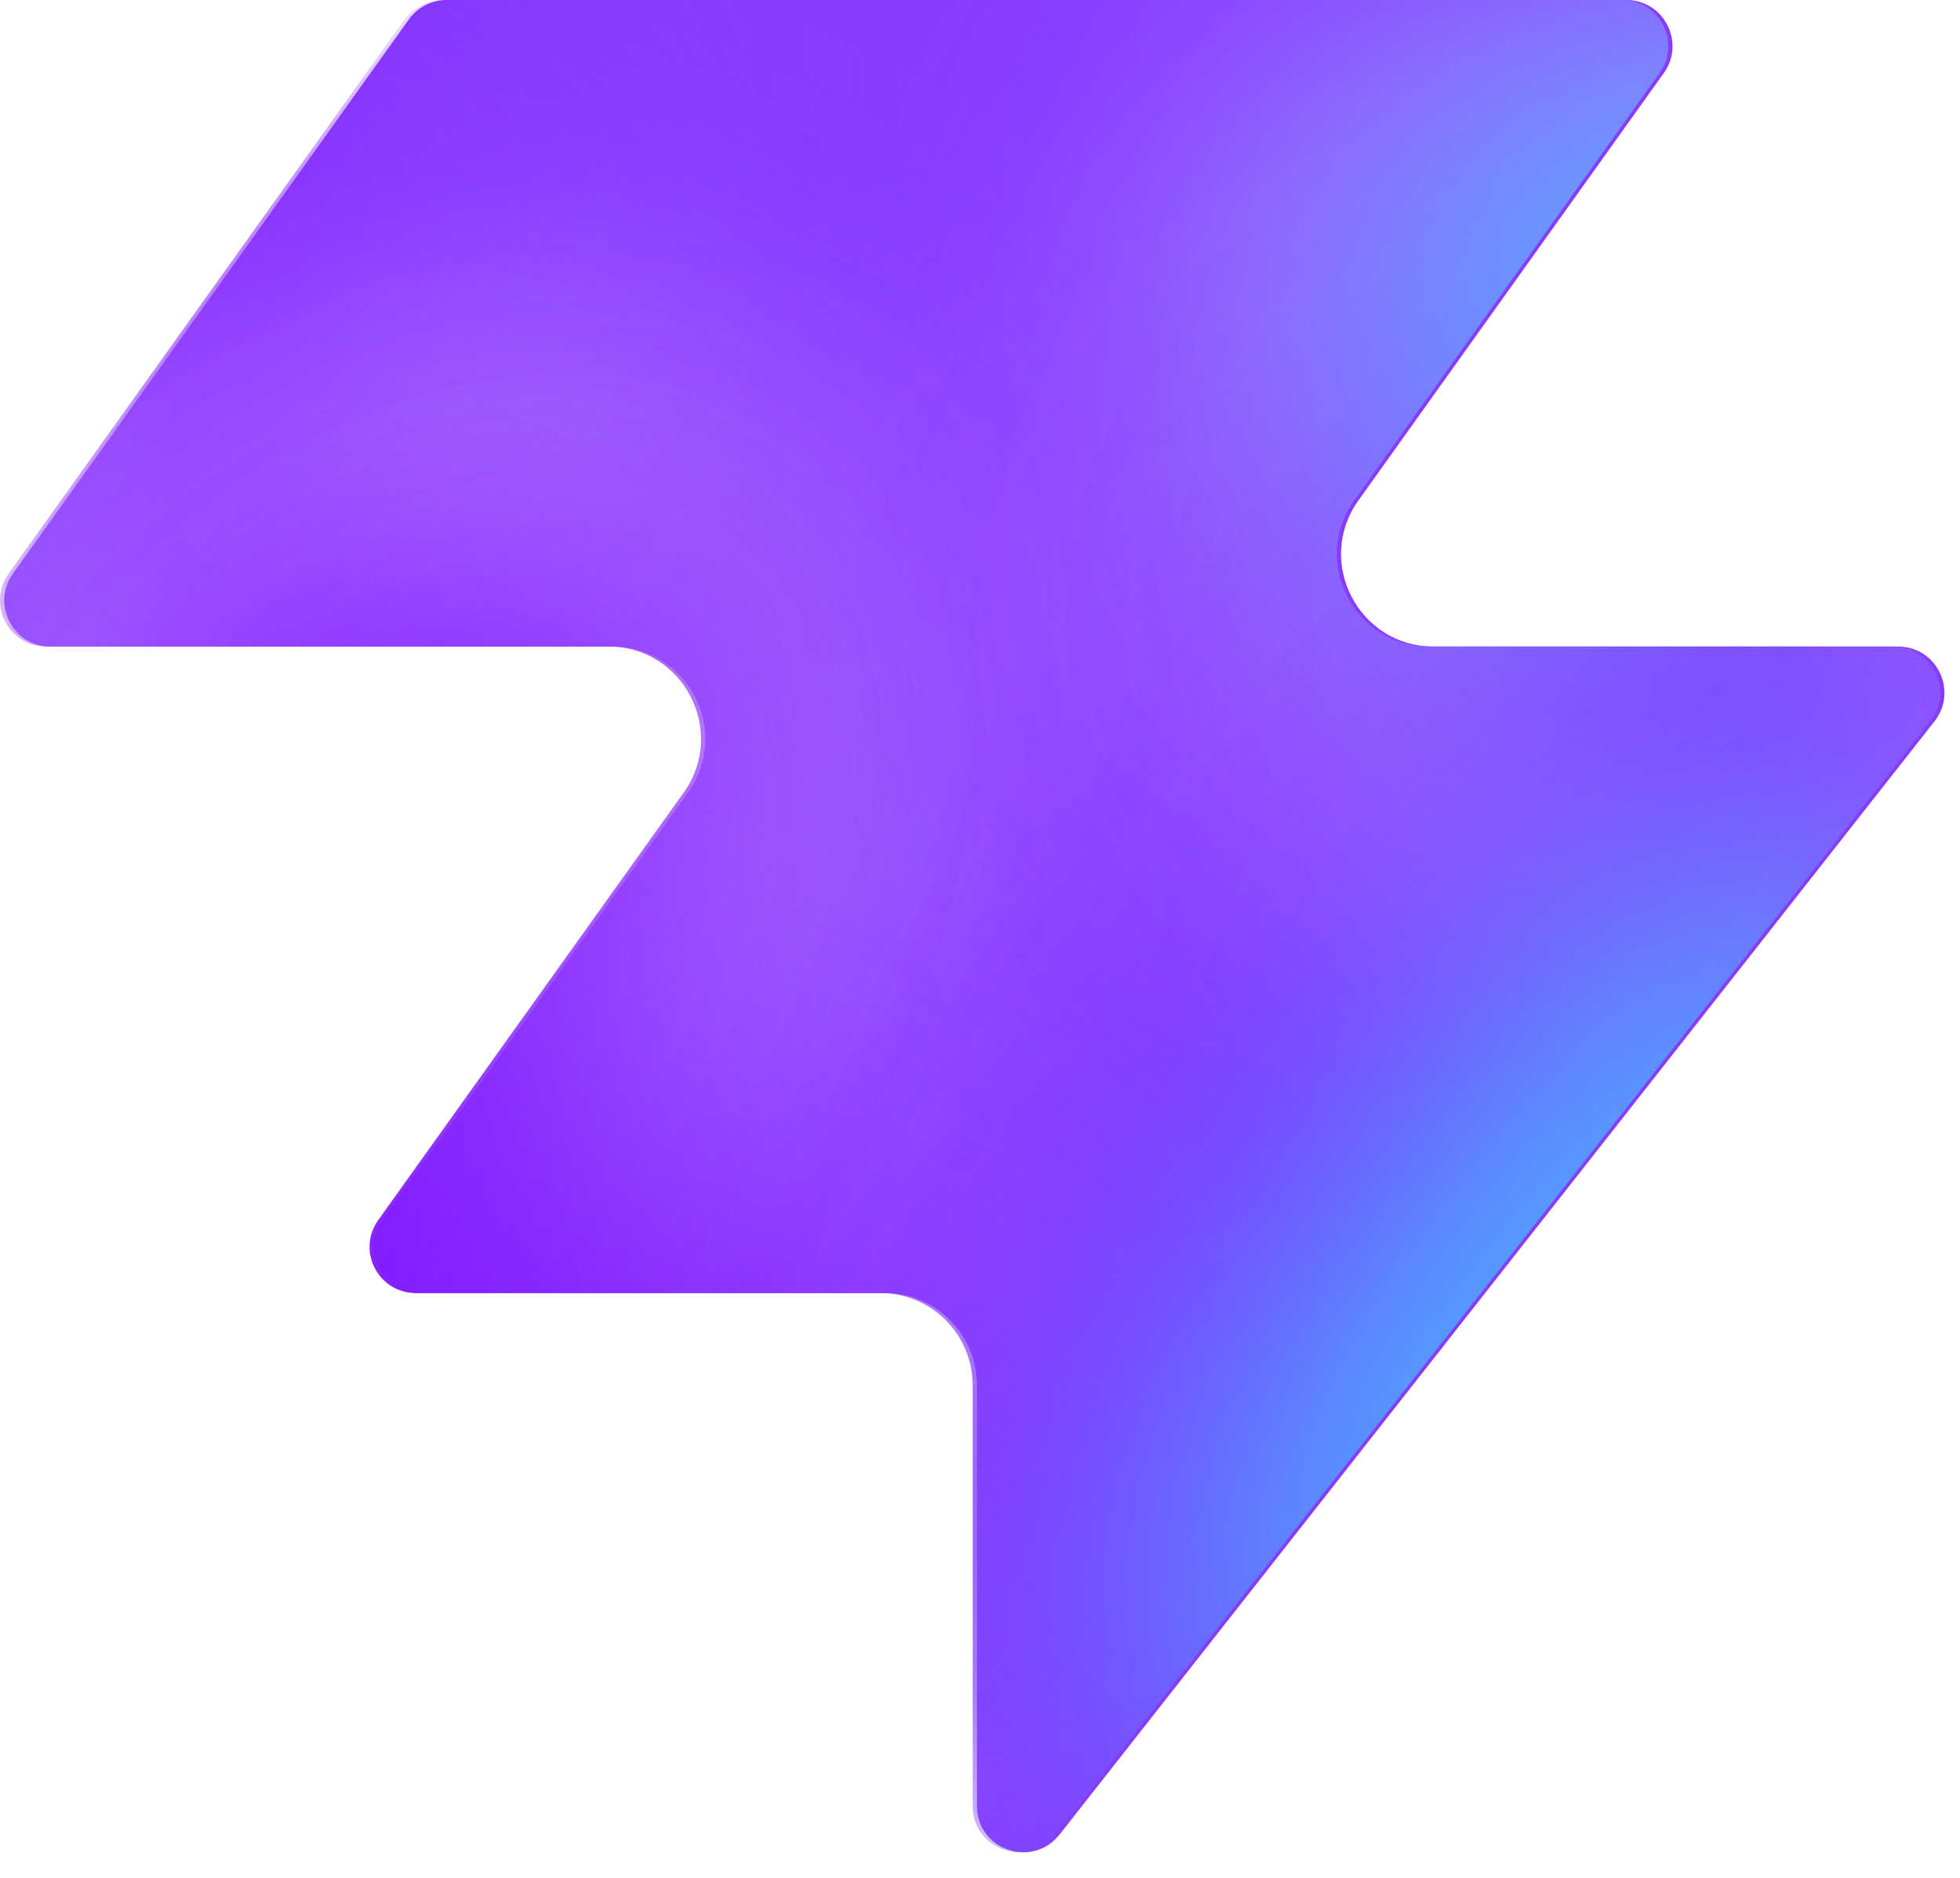
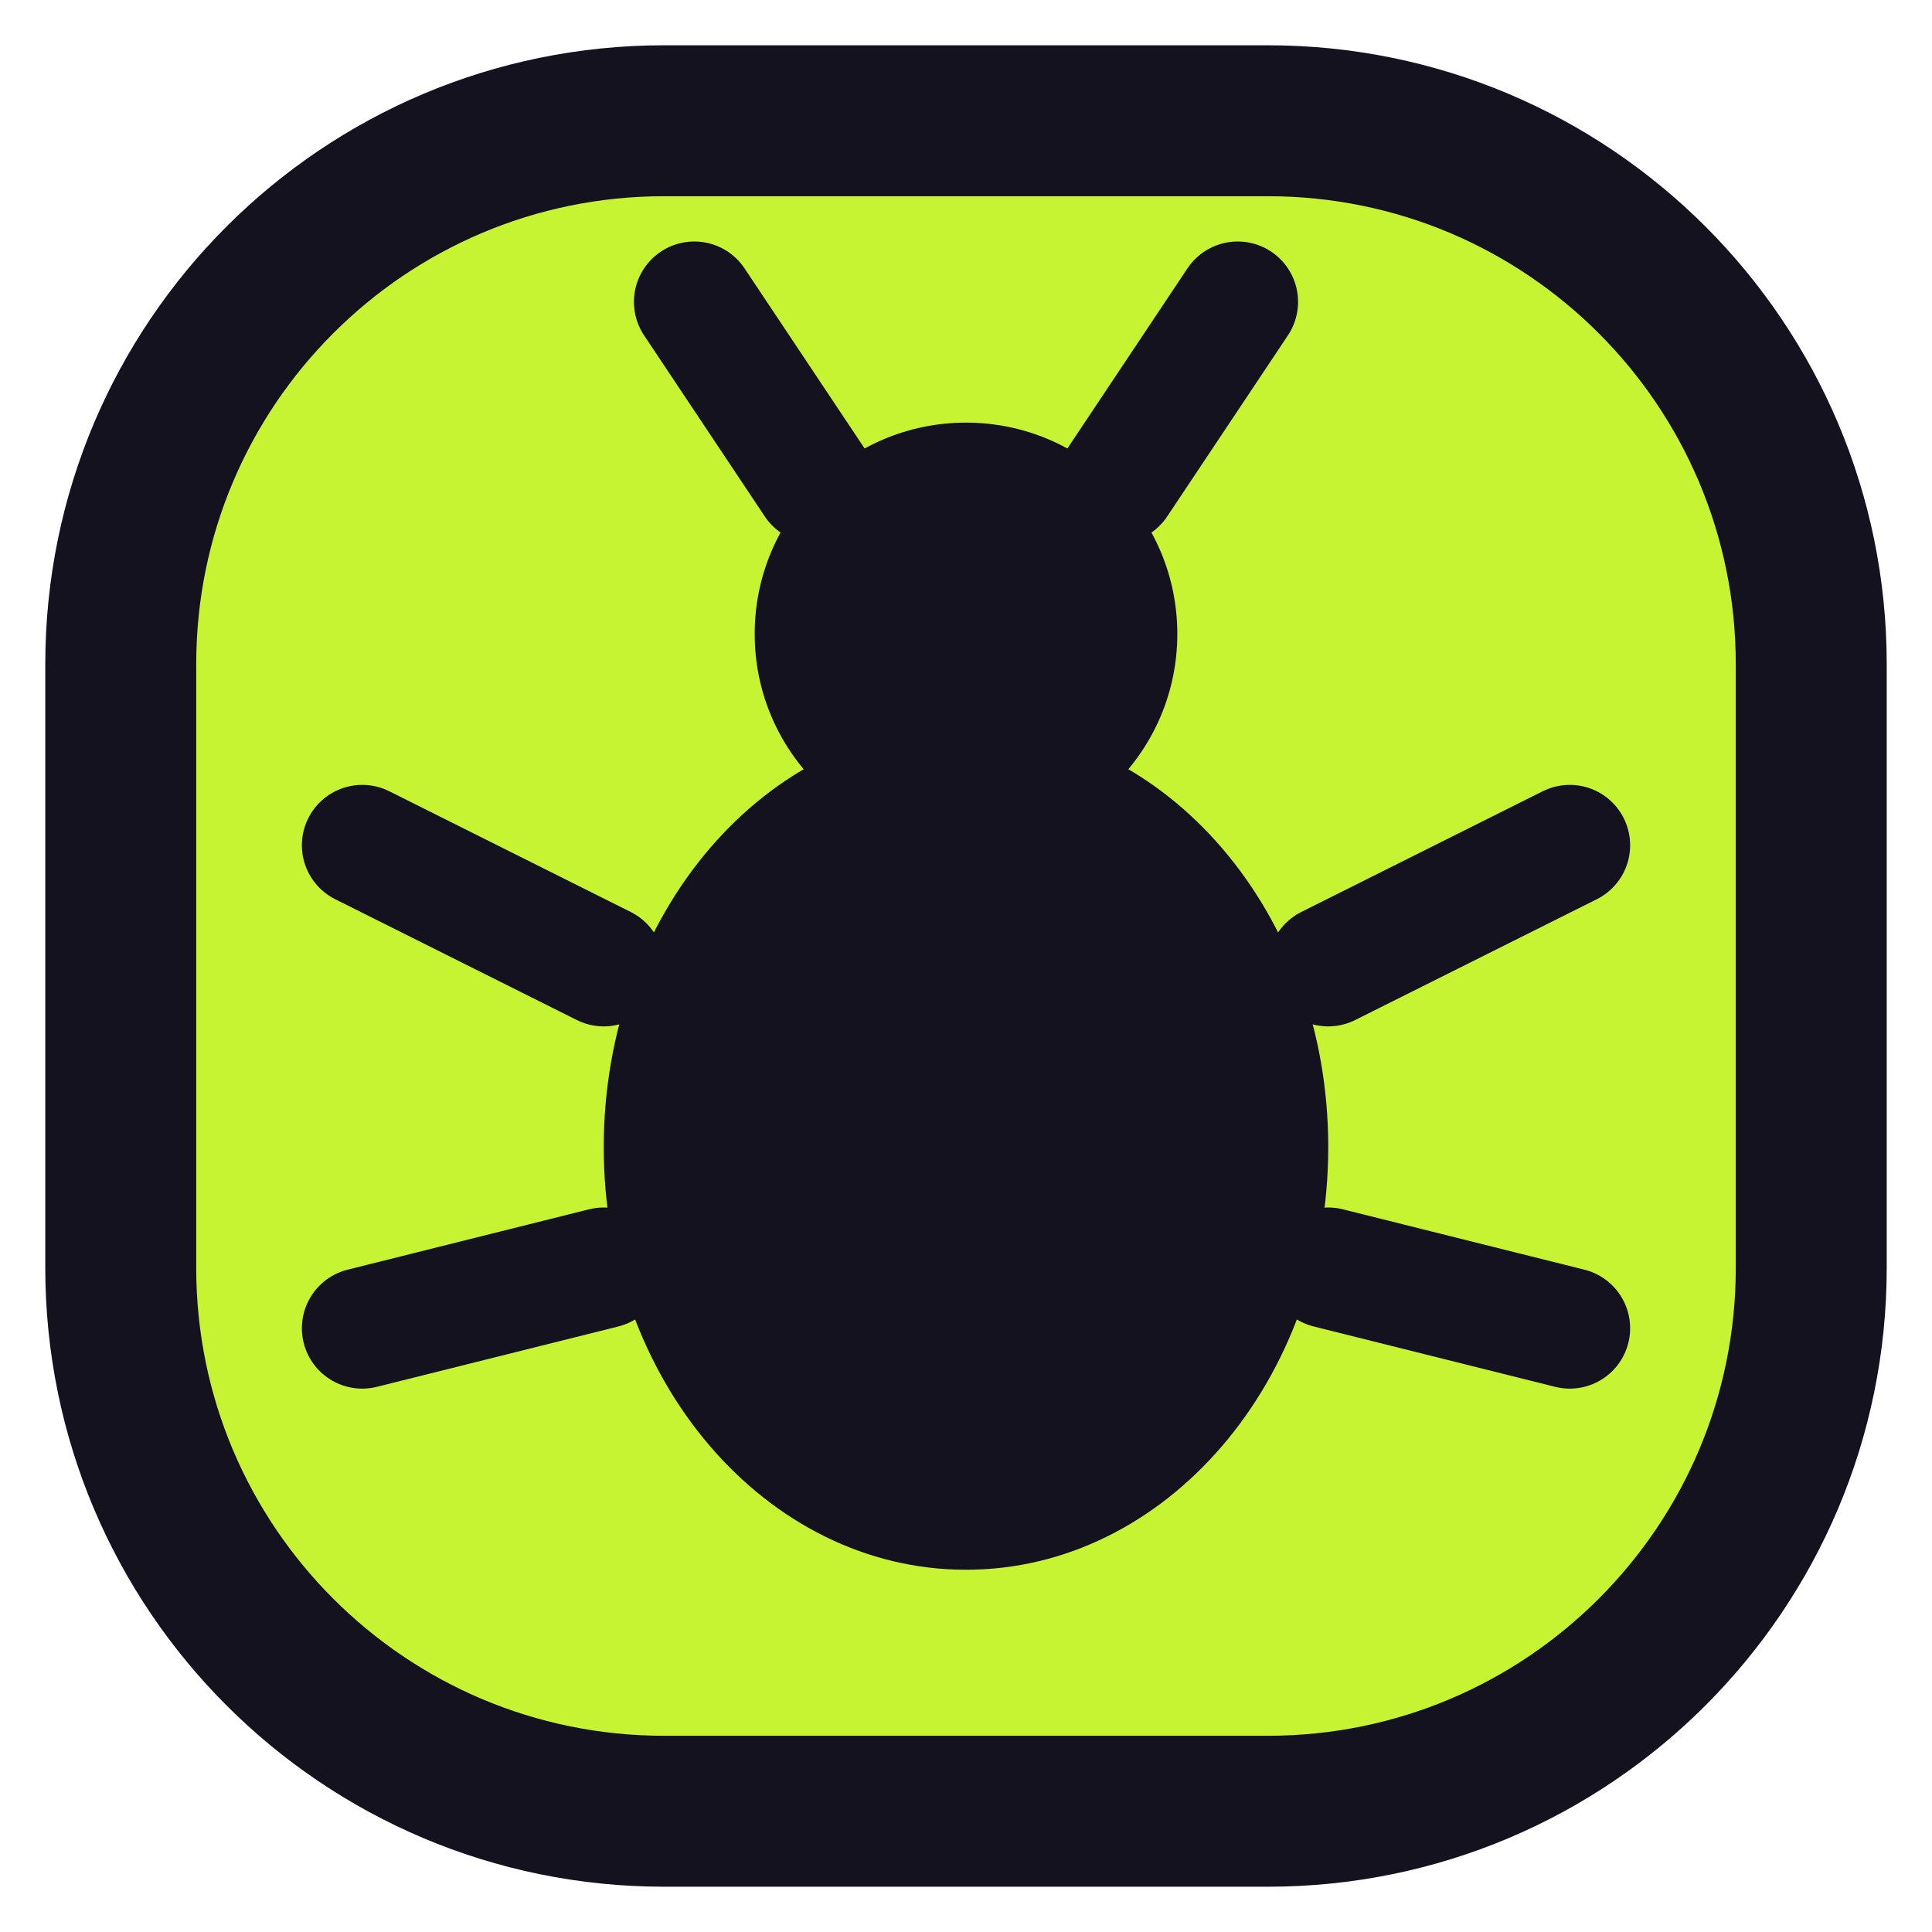
- <svg xmlns="http://www.w3.org/2000/svg" width="48" height="46" fill="none" viewBox="0 0 48 46">
-   <path fill="#863bff" d="M25.946 44.938c-.664.845-2.021.375-2.021-.698V33.937a2.26 2.26 0 0 0-2.262-2.262H10.287c-.92 0-1.456-1.04-.92-1.788l7.48-10.471c1.07-1.497 0-3.578-1.842-3.578H1.237c-.92 0-1.456-1.04-.92-1.788L10.013.474c.214-.297.556-.474.92-.474h28.894c.92 0 1.456 1.04.92 1.788l-7.48 10.471c-1.07 1.498 0 3.579 1.842 3.579h11.377c.943 0 1.473 1.088.89 1.83L25.947 44.94z" style="fill:#863bff;fill:color(display-p3 .525 .23 1);fill-opacity:1" />
-   <mask id="a" width="48" height="46" x="0" y="0" maskUnits="userSpaceOnUse" style="mask-type:alpha">
-     <path fill="#000" d="M25.842 44.938c-.664.844-2.021.375-2.021-.698V33.937a2.26 2.26 0 0 0-2.262-2.262H10.183c-.92 0-1.456-1.04-.92-1.788l7.48-10.471c1.07-1.498 0-3.579-1.842-3.579H1.133c-.92 0-1.456-1.04-.92-1.787L9.91.473c.214-.297.556-.474.92-.474h28.894c.92 0 1.456 1.04.92 1.788l-7.48 10.471c-1.07 1.498 0 3.578 1.842 3.578h11.377c.943 0 1.473 1.088.89 1.832L25.843 44.94z" style="fill:#000;fill-opacity:1" />
-   </mask>
-   <g mask="url(#a)">
-     <g filter="url(#b)">
-       <ellipse cx="5.508" cy="14.704" fill="#ede6ff" rx="5.508" ry="14.704" style="fill:#ede6ff;fill:color(display-p3 .927 .903 1);fill-opacity:1" transform="matrix(.00324 1 1 -.00324 -4.47 31.516)" />
-     </g>
-     <g filter="url(#c)">
-       <ellipse cx="10.399" cy="29.851" fill="#ede6ff" rx="10.399" ry="29.851" style="fill:#ede6ff;fill:color(display-p3 .927 .903 1);fill-opacity:1" transform="matrix(.00324 1 1 -.00324 -39.328 7.883)" />
-     </g>
-     <g filter="url(#d)">
-       <ellipse cx="5.508" cy="30.487" fill="#7e14ff" rx="5.508" ry="30.487" style="fill:#7e14ff;fill:color(display-p3 .492 .077 1);fill-opacity:1" transform="rotate(89.814 -25.913 -14.639)scale(1 -1)" />
-     </g>
-     <g filter="url(#e)">
-       <ellipse cx="5.508" cy="30.599" fill="#7e14ff" rx="5.508" ry="30.599" style="fill:#7e14ff;fill:color(display-p3 .492 .077 1);fill-opacity:1" transform="rotate(89.814 -32.644 -3.334)scale(1 -1)" />
-     </g>
-     <g filter="url(#f)">
-       <ellipse cx="5.508" cy="30.599" fill="#7e14ff" rx="5.508" ry="30.599" style="fill:#7e14ff;fill:color(display-p3 .492 .077 1);fill-opacity:1" transform="matrix(.00324 1 1 -.00324 -34.34 30.47)" />
-     </g>
-     <g filter="url(#g)">
-       <ellipse cx="14.072" cy="22.078" fill="#ede6ff" rx="14.072" ry="22.078" style="fill:#ede6ff;fill:color(display-p3 .927 .903 1);fill-opacity:1" transform="rotate(93.35 24.506 48.493)scale(-1 1)" />
-     </g>
-     <g filter="url(#h)">
-       <ellipse cx="3.47" cy="21.501" fill="#7e14ff" rx="3.47" ry="21.501" style="fill:#7e14ff;fill:color(display-p3 .492 .077 1);fill-opacity:1" transform="rotate(89.009 28.708 47.59)scale(-1 1)" />
-     </g>
-     <g filter="url(#i)">
-       <ellipse cx="3.47" cy="21.501" fill="#7e14ff" rx="3.47" ry="21.501" style="fill:#7e14ff;fill:color(display-p3 .492 .077 1);fill-opacity:1" transform="rotate(89.009 28.708 47.59)scale(-1 1)" />
-     </g>
-     <g filter="url(#j)">
-       <ellipse cx=".387" cy="8.972" fill="#7e14ff" rx="4.407" ry="29.108" style="fill:#7e14ff;fill:color(display-p3 .492 .077 1);fill-opacity:1" transform="rotate(39.51 .387 8.972)" />
-     </g>
-     <g filter="url(#k)">
-       <ellipse cx="47.523" cy="-6.092" fill="#7e14ff" rx="4.407" ry="29.108" style="fill:#7e14ff;fill:color(display-p3 .492 .077 1);fill-opacity:1" transform="rotate(37.892 47.523 -6.092)" />
-     </g>
-     <g filter="url(#l)">
-       <ellipse cx="41.412" cy="6.333" fill="#47bfff" rx="5.971" ry="9.665" style="fill:#47bfff;fill:color(display-p3 .28 .748 1);fill-opacity:1" transform="rotate(37.892 41.412 6.333)" />
-     </g>
-     <g filter="url(#m)">
-       <ellipse cx="-1.879" cy="38.332" fill="#7e14ff" rx="4.407" ry="29.108" style="fill:#7e14ff;fill:color(display-p3 .492 .077 1);fill-opacity:1" transform="rotate(37.892 -1.88 38.332)" />
-     </g>
-     <g filter="url(#n)">
-       <ellipse cx="-1.879" cy="38.332" fill="#7e14ff" rx="4.407" ry="29.108" style="fill:#7e14ff;fill:color(display-p3 .492 .077 1);fill-opacity:1" transform="rotate(37.892 -1.88 38.332)" />
-     </g>
-     <g filter="url(#o)">
-       <ellipse cx="35.651" cy="29.907" fill="#7e14ff" rx="4.407" ry="29.108" style="fill:#7e14ff;fill:color(display-p3 .492 .077 1);fill-opacity:1" transform="rotate(37.892 35.651 29.907)" />
-     </g>
-     <g filter="url(#p)">
-       <ellipse cx="38.418" cy="32.4" fill="#47bfff" rx="5.971" ry="15.297" style="fill:#47bfff;fill:color(display-p3 .28 .748 1);fill-opacity:1" transform="rotate(37.892 38.418 32.4)" />
-     </g>
-   </g>
-   <defs>
-     <filter id="b" width="60.045" height="41.654" x="-19.77" y="16.149" color-interpolation-filters="sRGB" filterUnits="userSpaceOnUse">
-       <feFlood flood-opacity="0" result="BackgroundImageFix" />
-       <feBlend in="SourceGraphic" in2="BackgroundImageFix" result="shape" />
-       <feGaussianBlur result="effect1_foregroundBlur_2002_17158" stdDeviation="7.659" />
-     </filter>
-     <filter id="c" width="90.34" height="51.437" x="-54.613" y="-7.533" color-interpolation-filters="sRGB" filterUnits="userSpaceOnUse">
-       <feFlood flood-opacity="0" result="BackgroundImageFix" />
-       <feBlend in="SourceGraphic" in2="BackgroundImageFix" result="shape" />
-       <feGaussianBlur result="effect1_foregroundBlur_2002_17158" stdDeviation="7.659" />
-     </filter>
-     <filter id="d" width="79.355" height="29.4" x="-49.64" y="2.03" color-interpolation-filters="sRGB" filterUnits="userSpaceOnUse">
-       <feFlood flood-opacity="0" result="BackgroundImageFix" />
-       <feBlend in="SourceGraphic" in2="BackgroundImageFix" result="shape" />
-       <feGaussianBlur result="effect1_foregroundBlur_2002_17158" stdDeviation="4.596" />
-     </filter>
-     <filter id="e" width="79.579" height="29.4" x="-45.045" y="20.029" color-interpolation-filters="sRGB" filterUnits="userSpaceOnUse">
-       <feFlood flood-opacity="0" result="BackgroundImageFix" />
-       <feBlend in="SourceGraphic" in2="BackgroundImageFix" result="shape" />
-       <feGaussianBlur result="effect1_foregroundBlur_2002_17158" stdDeviation="4.596" />
-     </filter>
-     <filter id="f" width="79.579" height="29.4" x="-43.513" y="21.178" color-interpolation-filters="sRGB" filterUnits="userSpaceOnUse">
-       <feFlood flood-opacity="0" result="BackgroundImageFix" />
-       <feBlend in="SourceGraphic" in2="BackgroundImageFix" result="shape" />
-       <feGaussianBlur result="effect1_foregroundBlur_2002_17158" stdDeviation="4.596" />
-     </filter>
-     <filter id="g" width="74.749" height="58.852" x="15.756" y="-17.901" color-interpolation-filters="sRGB" filterUnits="userSpaceOnUse">
-       <feFlood flood-opacity="0" result="BackgroundImageFix" />
-       <feBlend in="SourceGraphic" in2="BackgroundImageFix" result="shape" />
-       <feGaussianBlur result="effect1_foregroundBlur_2002_17158" stdDeviation="7.659" />
-     </filter>
-     <filter id="h" width="61.377" height="25.362" x="23.548" y="2.284" color-interpolation-filters="sRGB" filterUnits="userSpaceOnUse">
-       <feFlood flood-opacity="0" result="BackgroundImageFix" />
-       <feBlend in="SourceGraphic" in2="BackgroundImageFix" result="shape" />
-       <feGaussianBlur result="effect1_foregroundBlur_2002_17158" stdDeviation="4.596" />
-     </filter>
-     <filter id="i" width="61.377" height="25.362" x="23.548" y="2.284" color-interpolation-filters="sRGB" filterUnits="userSpaceOnUse">
-       <feFlood flood-opacity="0" result="BackgroundImageFix" />
-       <feBlend in="SourceGraphic" in2="BackgroundImageFix" result="shape" />
-       <feGaussianBlur result="effect1_foregroundBlur_2002_17158" stdDeviation="4.596" />
-     </filter>
-     <filter id="j" width="56.045" height="63.649" x="-27.636" y="-22.853" color-interpolation-filters="sRGB" filterUnits="userSpaceOnUse">
-       <feFlood flood-opacity="0" result="BackgroundImageFix" />
-       <feBlend in="SourceGraphic" in2="BackgroundImageFix" result="shape" />
-       <feGaussianBlur result="effect1_foregroundBlur_2002_17158" stdDeviation="4.596" />
-     </filter>
-     <filter id="k" width="54.814" height="64.646" x="20.116" y="-38.415" color-interpolation-filters="sRGB" filterUnits="userSpaceOnUse">
-       <feFlood flood-opacity="0" result="BackgroundImageFix" />
-       <feBlend in="SourceGraphic" in2="BackgroundImageFix" result="shape" />
-       <feGaussianBlur result="effect1_foregroundBlur_2002_17158" stdDeviation="4.596" />
-     </filter>
-     <filter id="l" width="33.541" height="35.313" x="24.641" y="-11.323" color-interpolation-filters="sRGB" filterUnits="userSpaceOnUse">
-       <feFlood flood-opacity="0" result="BackgroundImageFix" />
-       <feBlend in="SourceGraphic" in2="BackgroundImageFix" result="shape" />
-       <feGaussianBlur result="effect1_foregroundBlur_2002_17158" stdDeviation="4.596" />
-     </filter>
-     <filter id="m" width="54.814" height="64.646" x="-29.286" y="6.009" color-interpolation-filters="sRGB" filterUnits="userSpaceOnUse">
-       <feFlood flood-opacity="0" result="BackgroundImageFix" />
-       <feBlend in="SourceGraphic" in2="BackgroundImageFix" result="shape" />
-       <feGaussianBlur result="effect1_foregroundBlur_2002_17158" stdDeviation="4.596" />
-     </filter>
-     <filter id="n" width="54.814" height="64.646" x="-29.286" y="6.009" color-interpolation-filters="sRGB" filterUnits="userSpaceOnUse">
-       <feFlood flood-opacity="0" result="BackgroundImageFix" />
-       <feBlend in="SourceGraphic" in2="BackgroundImageFix" result="shape" />
-       <feGaussianBlur result="effect1_foregroundBlur_2002_17158" stdDeviation="4.596" />
-     </filter>
-     <filter id="o" width="54.814" height="64.646" x="8.244" y="-2.416" color-interpolation-filters="sRGB" filterUnits="userSpaceOnUse">
-       <feFlood flood-opacity="0" result="BackgroundImageFix" />
-       <feBlend in="SourceGraphic" in2="BackgroundImageFix" result="shape" />
-       <feGaussianBlur result="effect1_foregroundBlur_2002_17158" stdDeviation="4.596" />
-     </filter>
-     <filter id="p" width="39.409" height="43.623" x="18.713" y="10.588" color-interpolation-filters="sRGB" filterUnits="userSpaceOnUse">
-       <feFlood flood-opacity="0" result="BackgroundImageFix" />
-       <feBlend in="SourceGraphic" in2="BackgroundImageFix" result="shape" />
-       <feGaussianBlur result="effect1_foregroundBlur_2002_17158" stdDeviation="4.596" />
-     </filter>
-   </defs>
+ <svg xmlns="http://www.w3.org/2000/svg" viewBox="0 0 32 32">
+   <rect x="2" y="2" width="28" height="28" rx="9" fill="#C6F432" stroke="#14121F" stroke-width="2.5" />
+   <ellipse cx="16" cy="19" rx="6" ry="7" fill="#14121F" />
+   <circle cx="16" cy="10.5" r="3.5" fill="#14121F" />
+   <path d="M10 16l-4-2M10 21l-4 1M22 16l4-2M22 21l4 1M13.5 8l-2-3M18.5 8l2-3" stroke="#14121F" stroke-width="2" stroke-linecap="round" fill="none" />
</svg>
